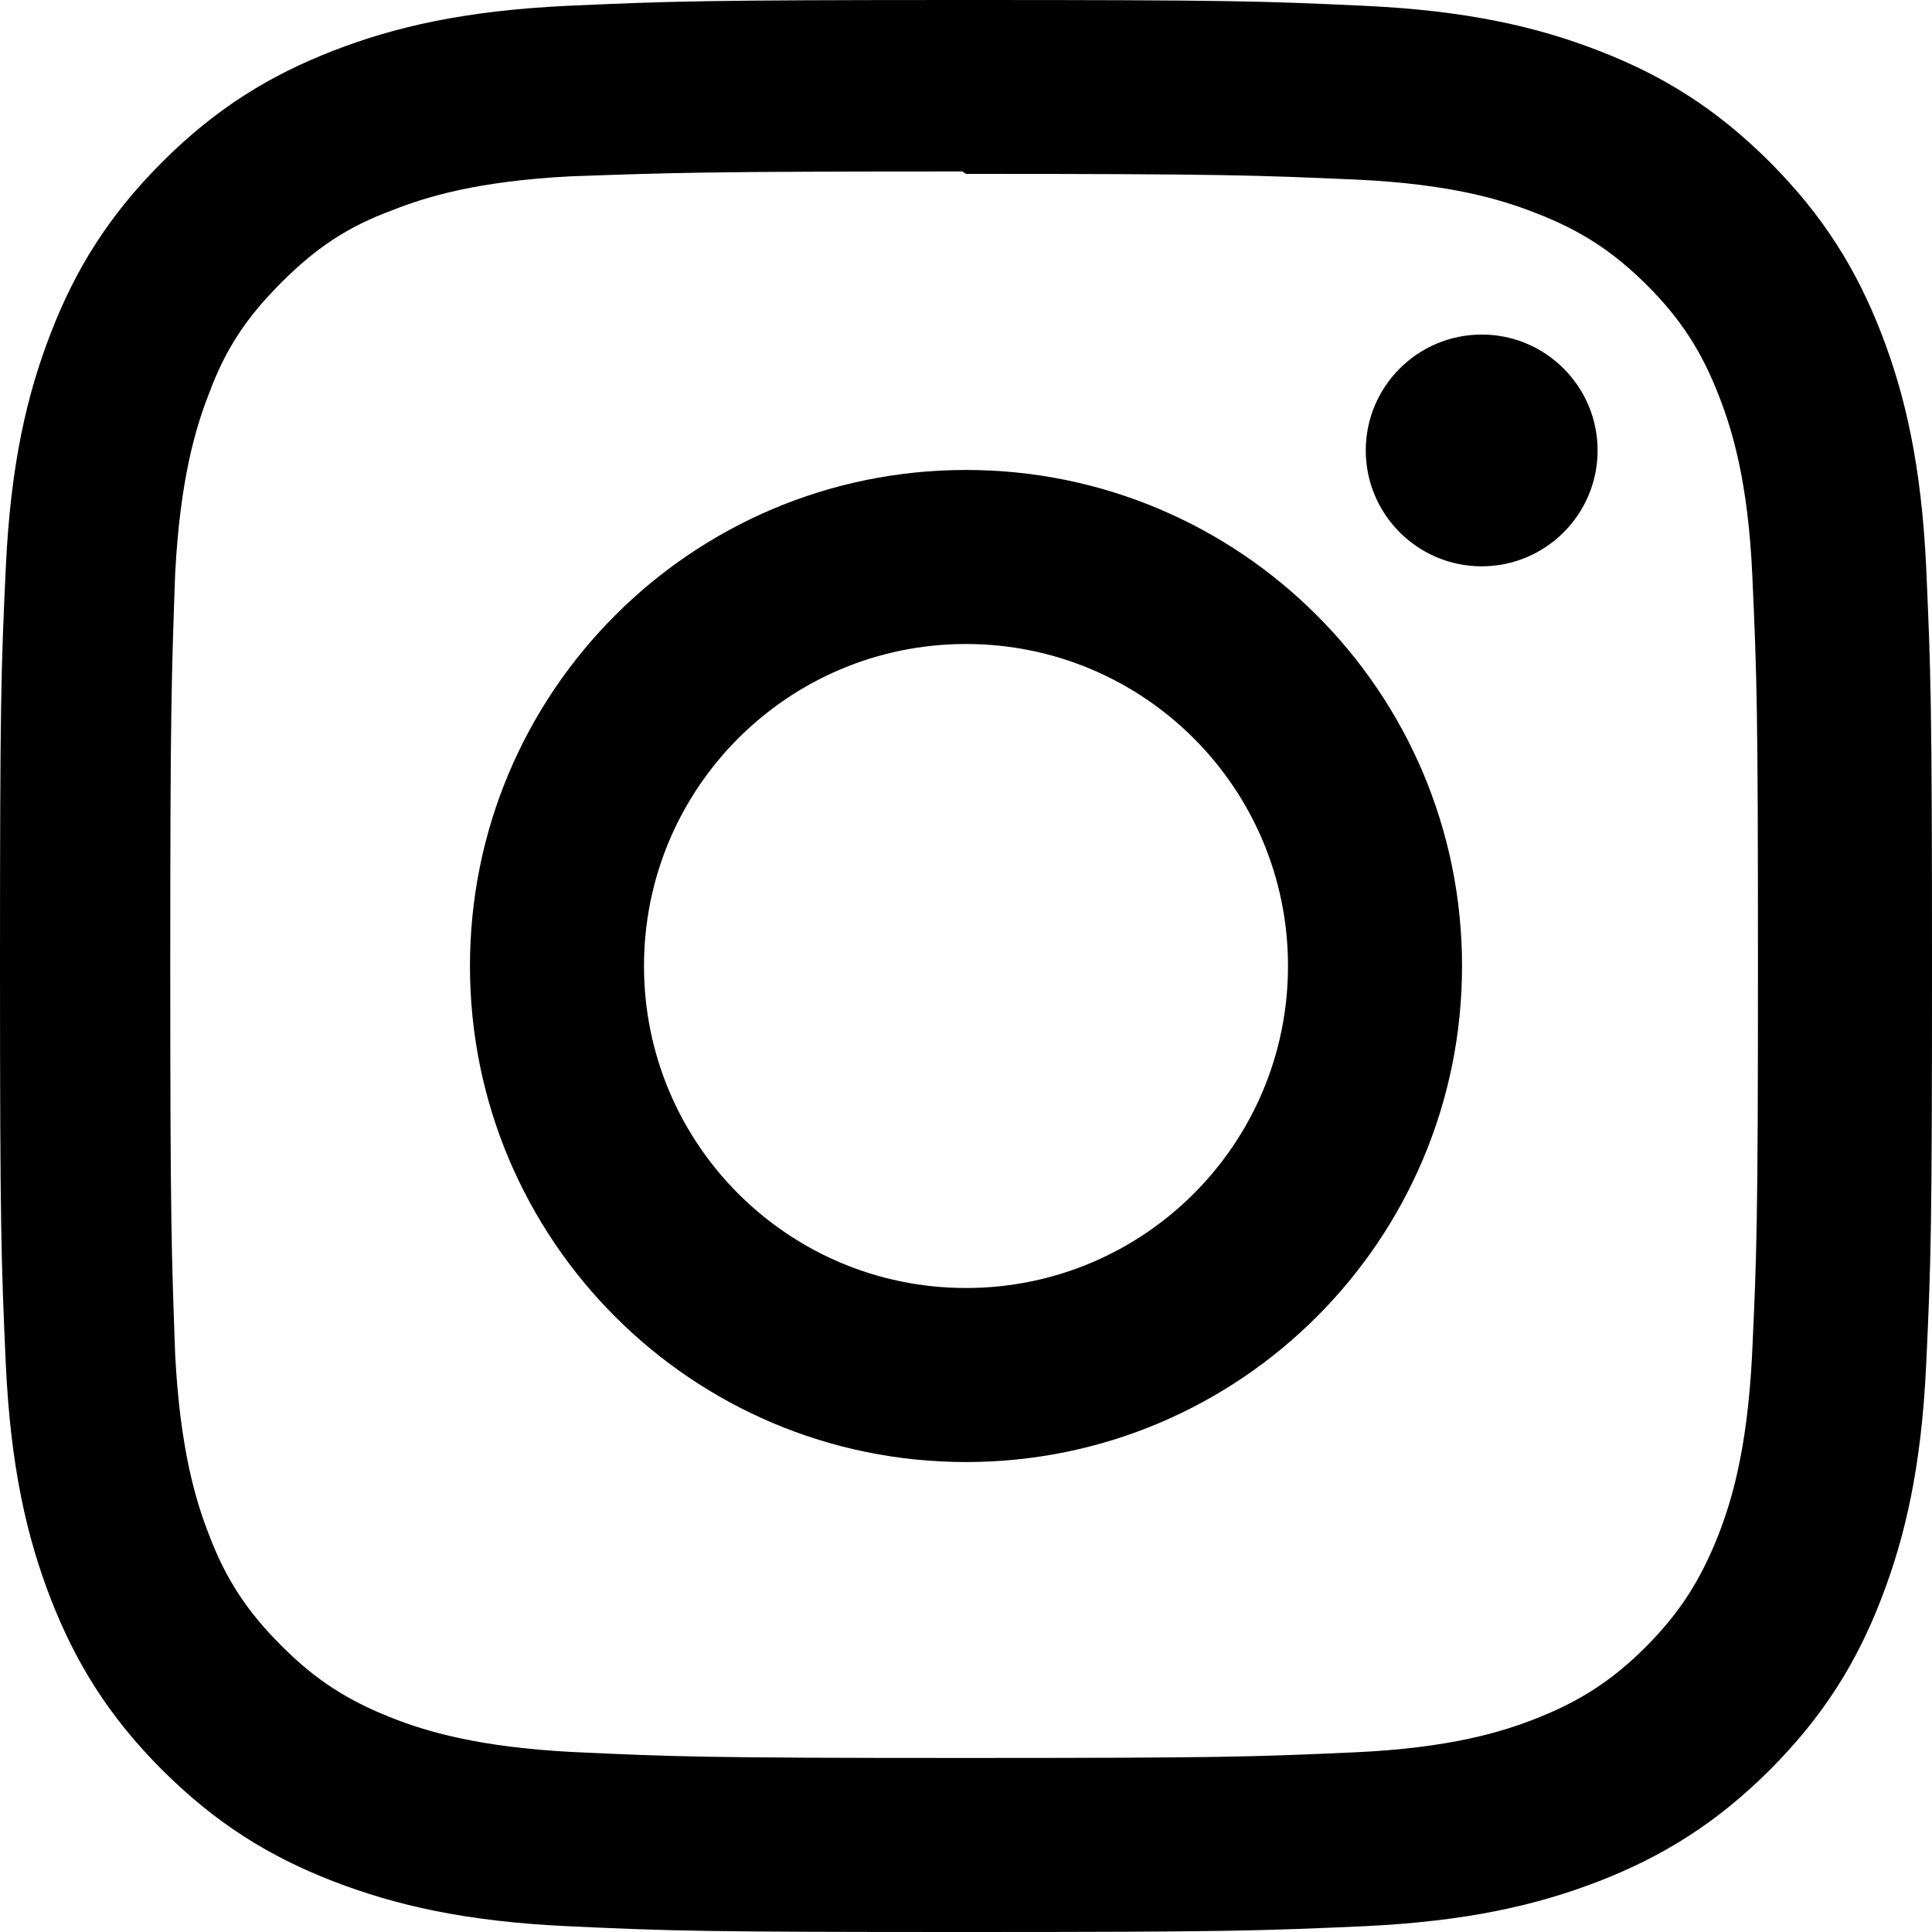
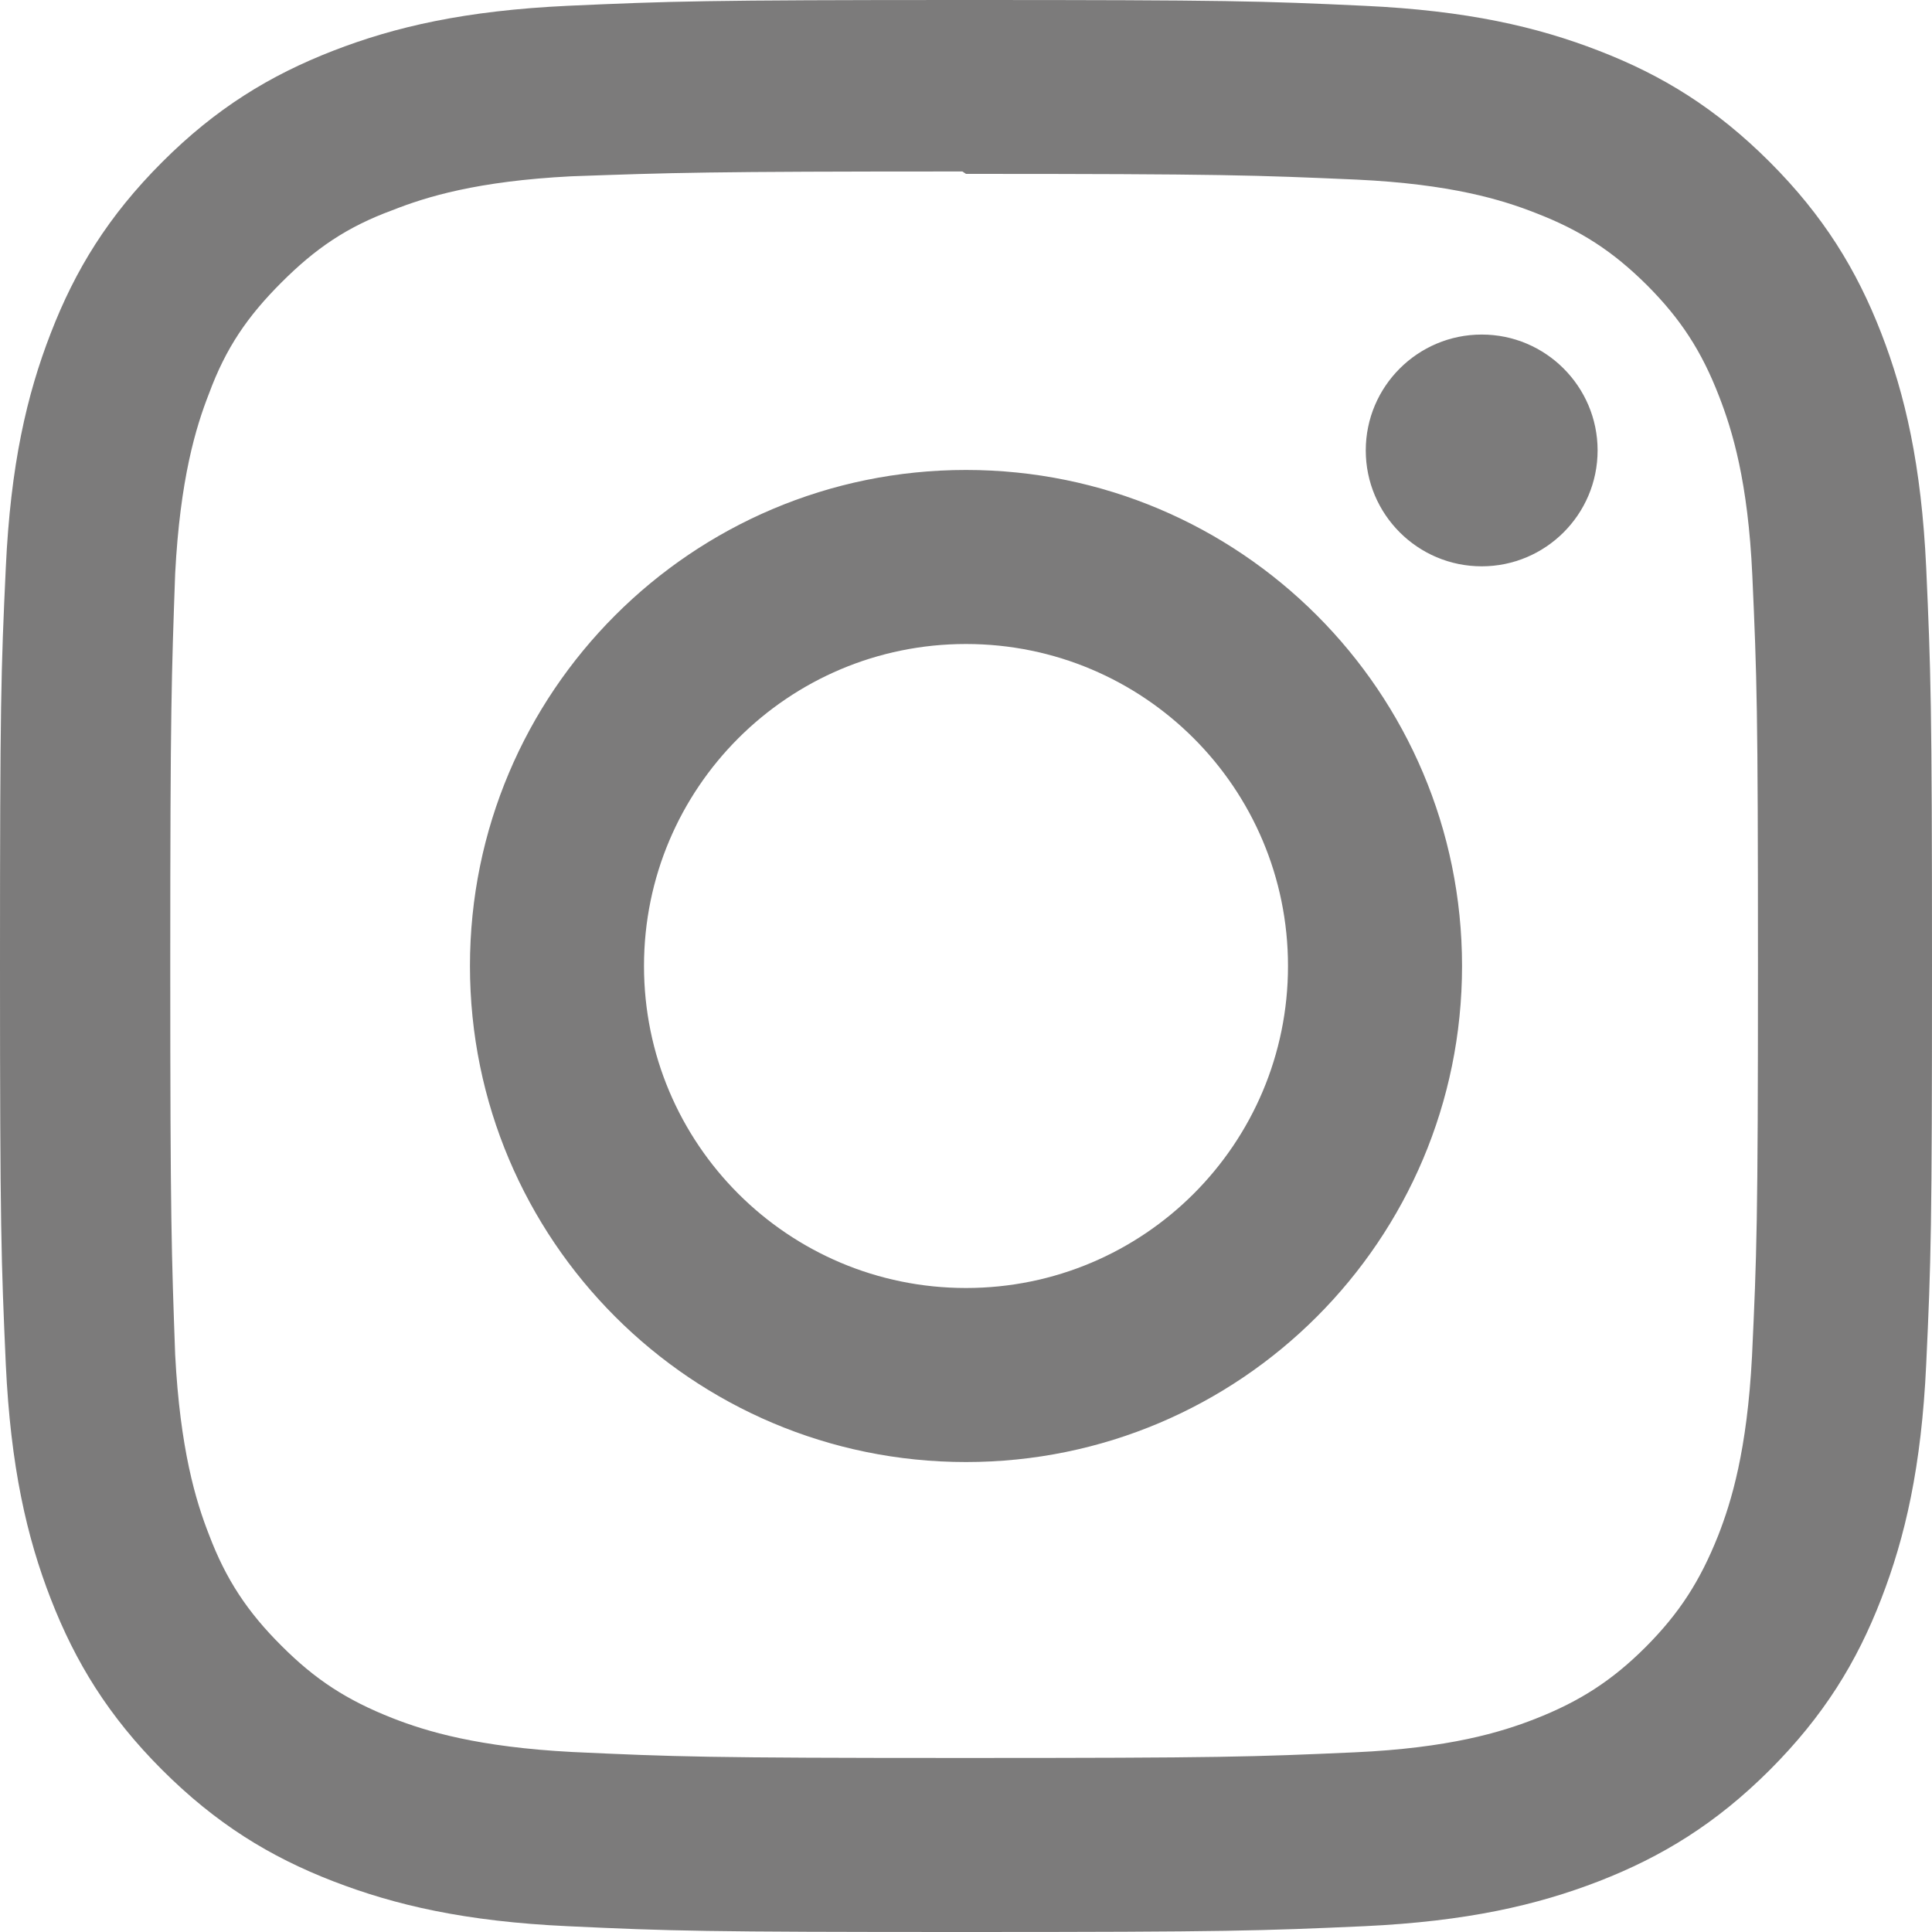
- <svg xmlns="http://www.w3.org/2000/svg" role="img" viewBox="0 0 24 24">
+ <svg xmlns="http://www.w3.org/2000/svg" role="img" viewBox="0 0 24 24" fill="#7C7B7B">
  <path d="M12 0C8.74 0 8.333.015 7.053.072 5.775.132 4.905.333 4.14.63c-.789.306-1.459.717-2.126 1.384S.935 3.35.63 4.14C.333 4.905.131 5.775.072 7.053.012 8.333 0 8.74 0 12s.015 3.667.072 4.947c.06 1.277.261 2.148.558 2.913.306.788.717 1.459 1.384 2.126.667.666 1.336 1.079 2.126 1.384.766.296 1.636.499 2.913.558C8.333 23.988 8.74 24 12 24s3.667-.015 4.947-.072c1.277-.06 2.148-.262 2.913-.558.788-.306 1.459-.718 2.126-1.384.666-.667 1.079-1.335 1.384-2.126.296-.765.499-1.636.558-2.913.06-1.28.072-1.687.072-4.947s-.015-3.667-.072-4.947c-.06-1.277-.262-2.149-.558-2.913-.306-.789-.718-1.459-1.384-2.126C21.319 1.347 20.651.935 19.86.63c-.765-.297-1.636-.499-2.913-.558C15.667.012 15.26 0 12 0zm0 2.16c3.203 0 3.585.016 4.85.071 1.17.055 1.805.249 2.227.415.562.217.96.477 1.382.896.419.42.679.819.896 1.381.164.422.36 1.057.413 2.227.057 1.266.07 1.646.07 4.85s-.015 3.585-.074 4.85c-.061 1.17-.256 1.805-.421 2.227-.224.562-.479.96-.899 1.382-.419.419-.824.679-1.38.896-.42.164-1.065.36-2.235.413-1.274.057-1.649.07-4.859.07-3.211 0-3.586-.015-4.859-.074-1.171-.061-1.816-.256-2.236-.421-.569-.224-.96-.479-1.379-.899-.421-.419-.69-.824-.9-1.38-.165-.42-.359-1.065-.42-2.235-.045-1.26-.061-1.649-.061-4.844 0-3.196.016-3.586.061-4.861.061-1.17.255-1.814.42-2.234.21-.57.479-.96.9-1.381.419-.419.81-.689 1.379-.898.42-.166 1.051-.361 2.221-.421 1.275-.045 1.65-.06 4.859-.06l.045.03zm0 3.678c-3.405 0-6.162 2.76-6.162 6.162 0 3.405 2.76 6.162 6.162 6.162 3.405 0 6.162-2.76 6.162-6.162 0-3.405-2.76-6.162-6.162-6.162zM12 16c-2.21 0-4-1.79-4-4s1.79-4 4-4 4 1.79 4 4-1.79 4-4 4zm7.846-10.405c0 .795-.646 1.44-1.44 1.44-.795 0-1.44-.646-1.44-1.44 0-.794.646-1.439 1.44-1.439.793-.001 1.44.645 1.44 1.439z" />
</svg>
